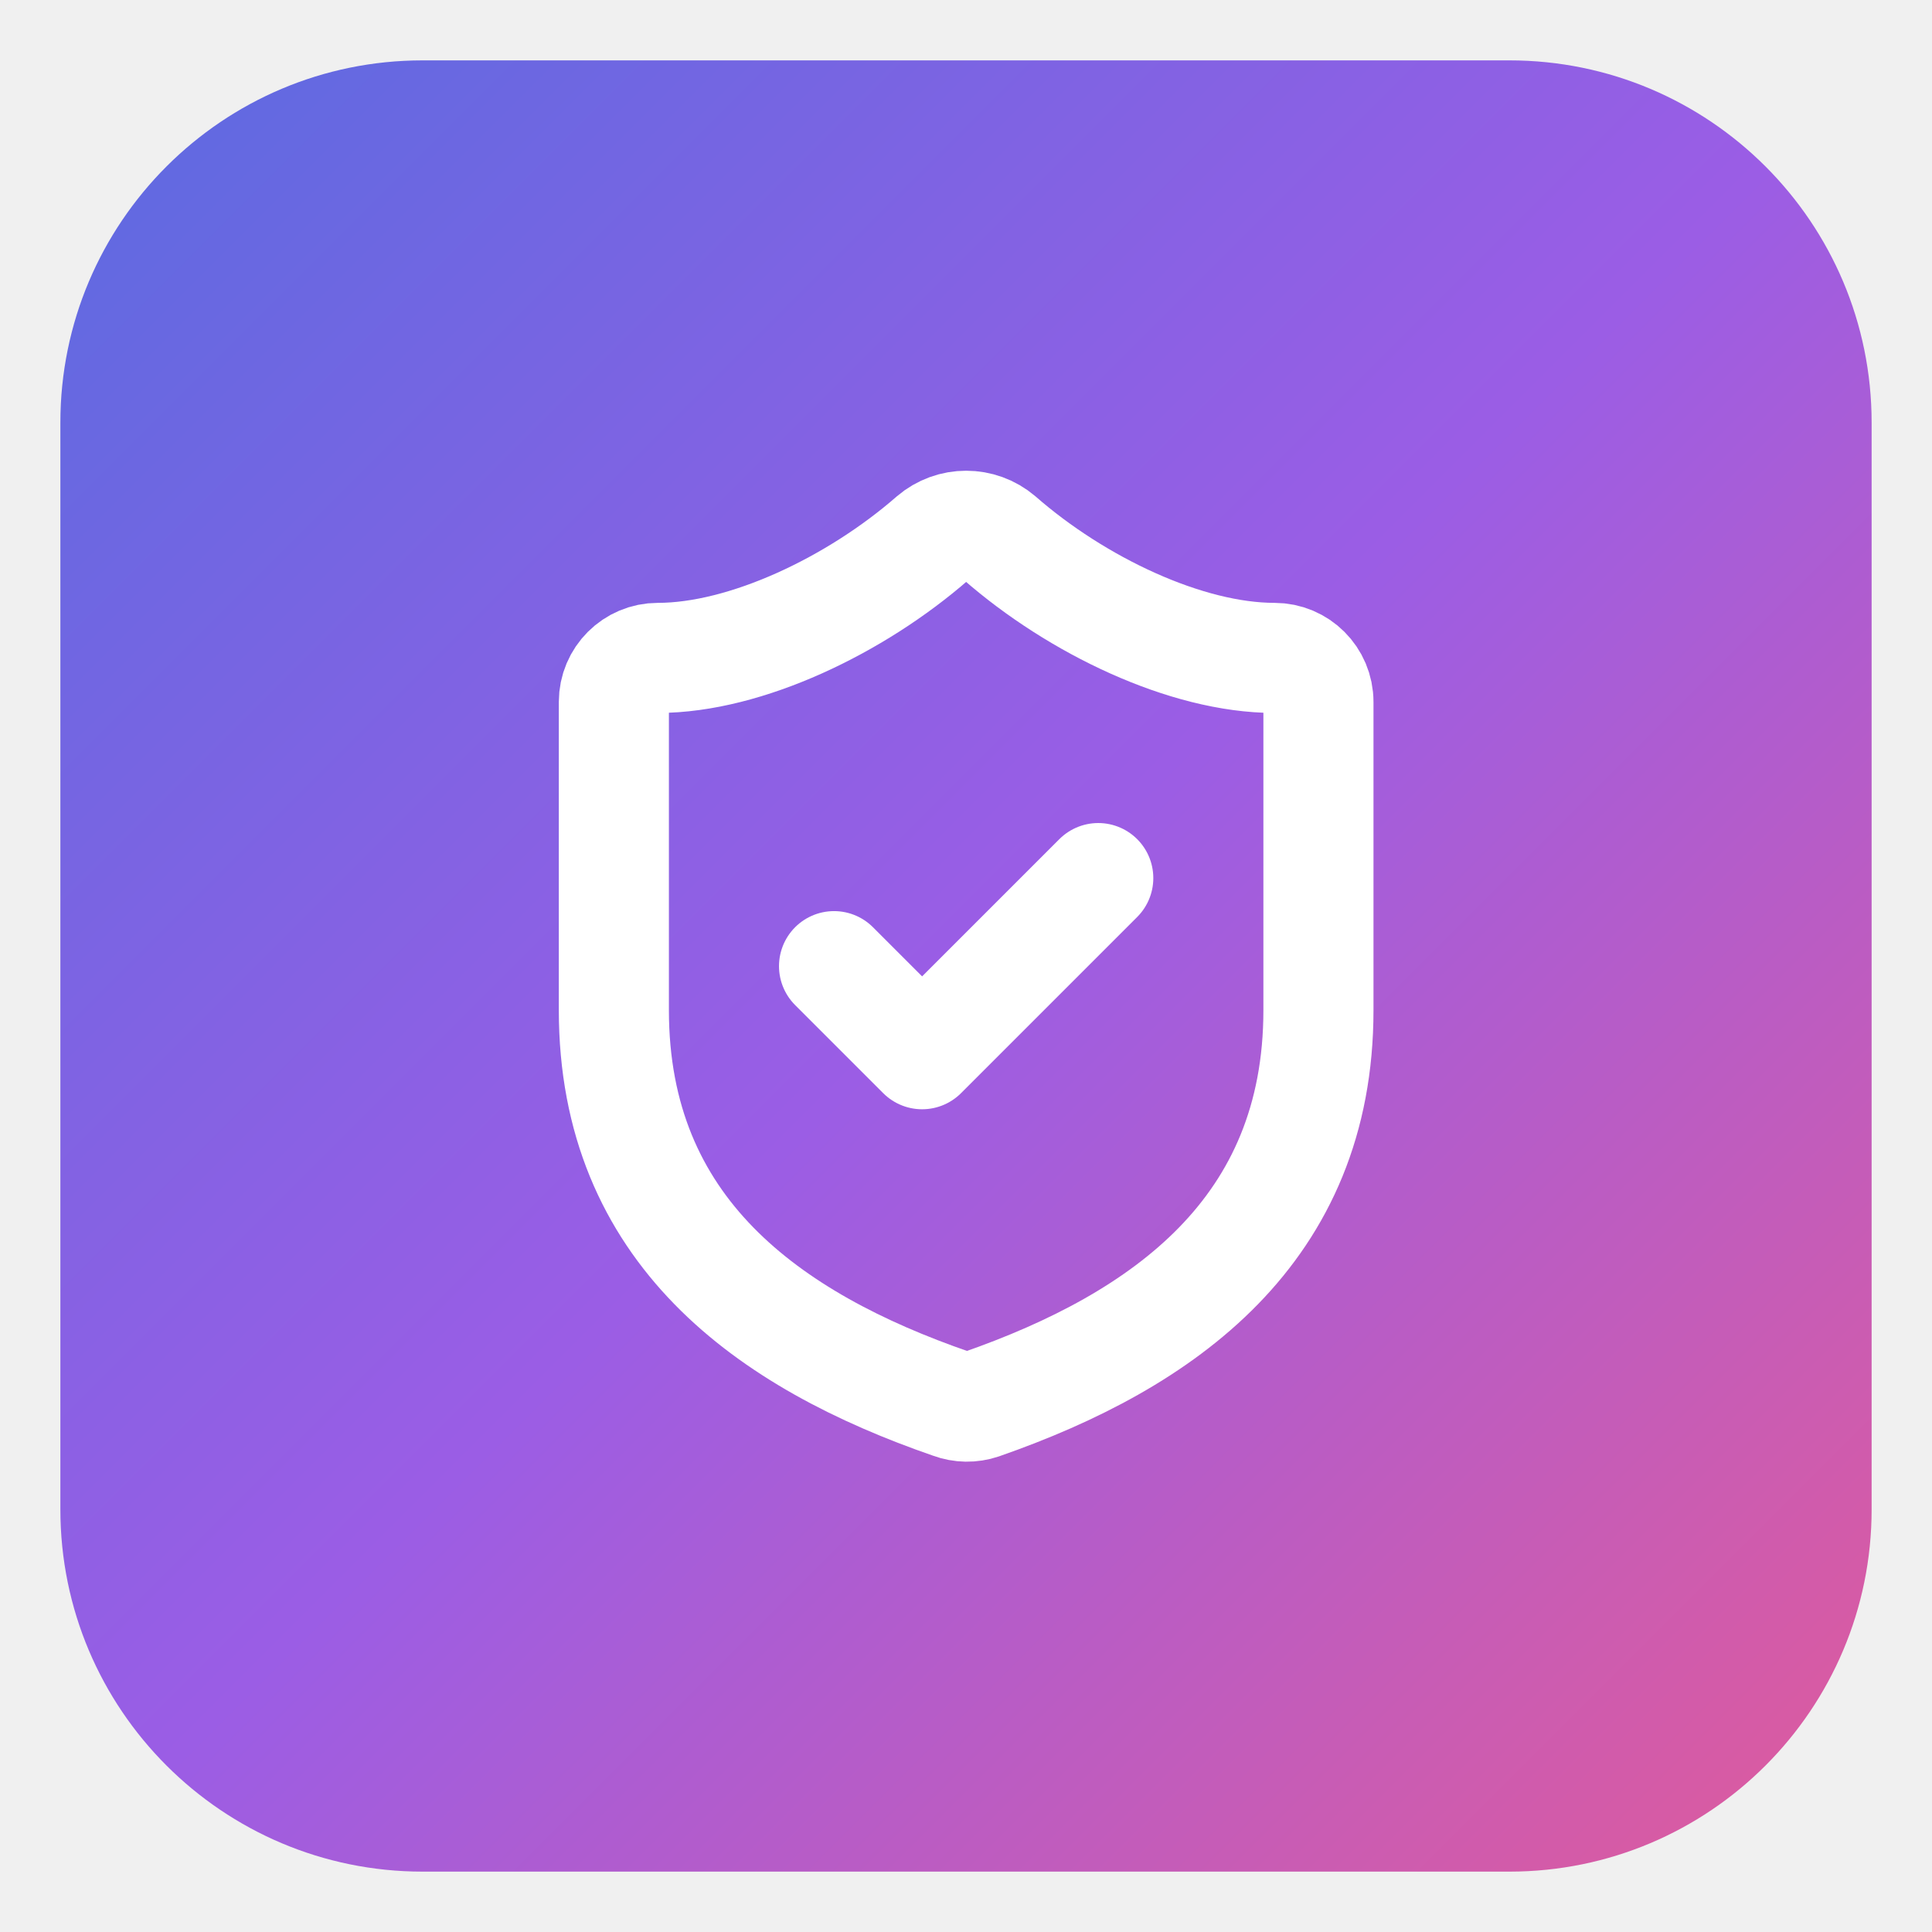
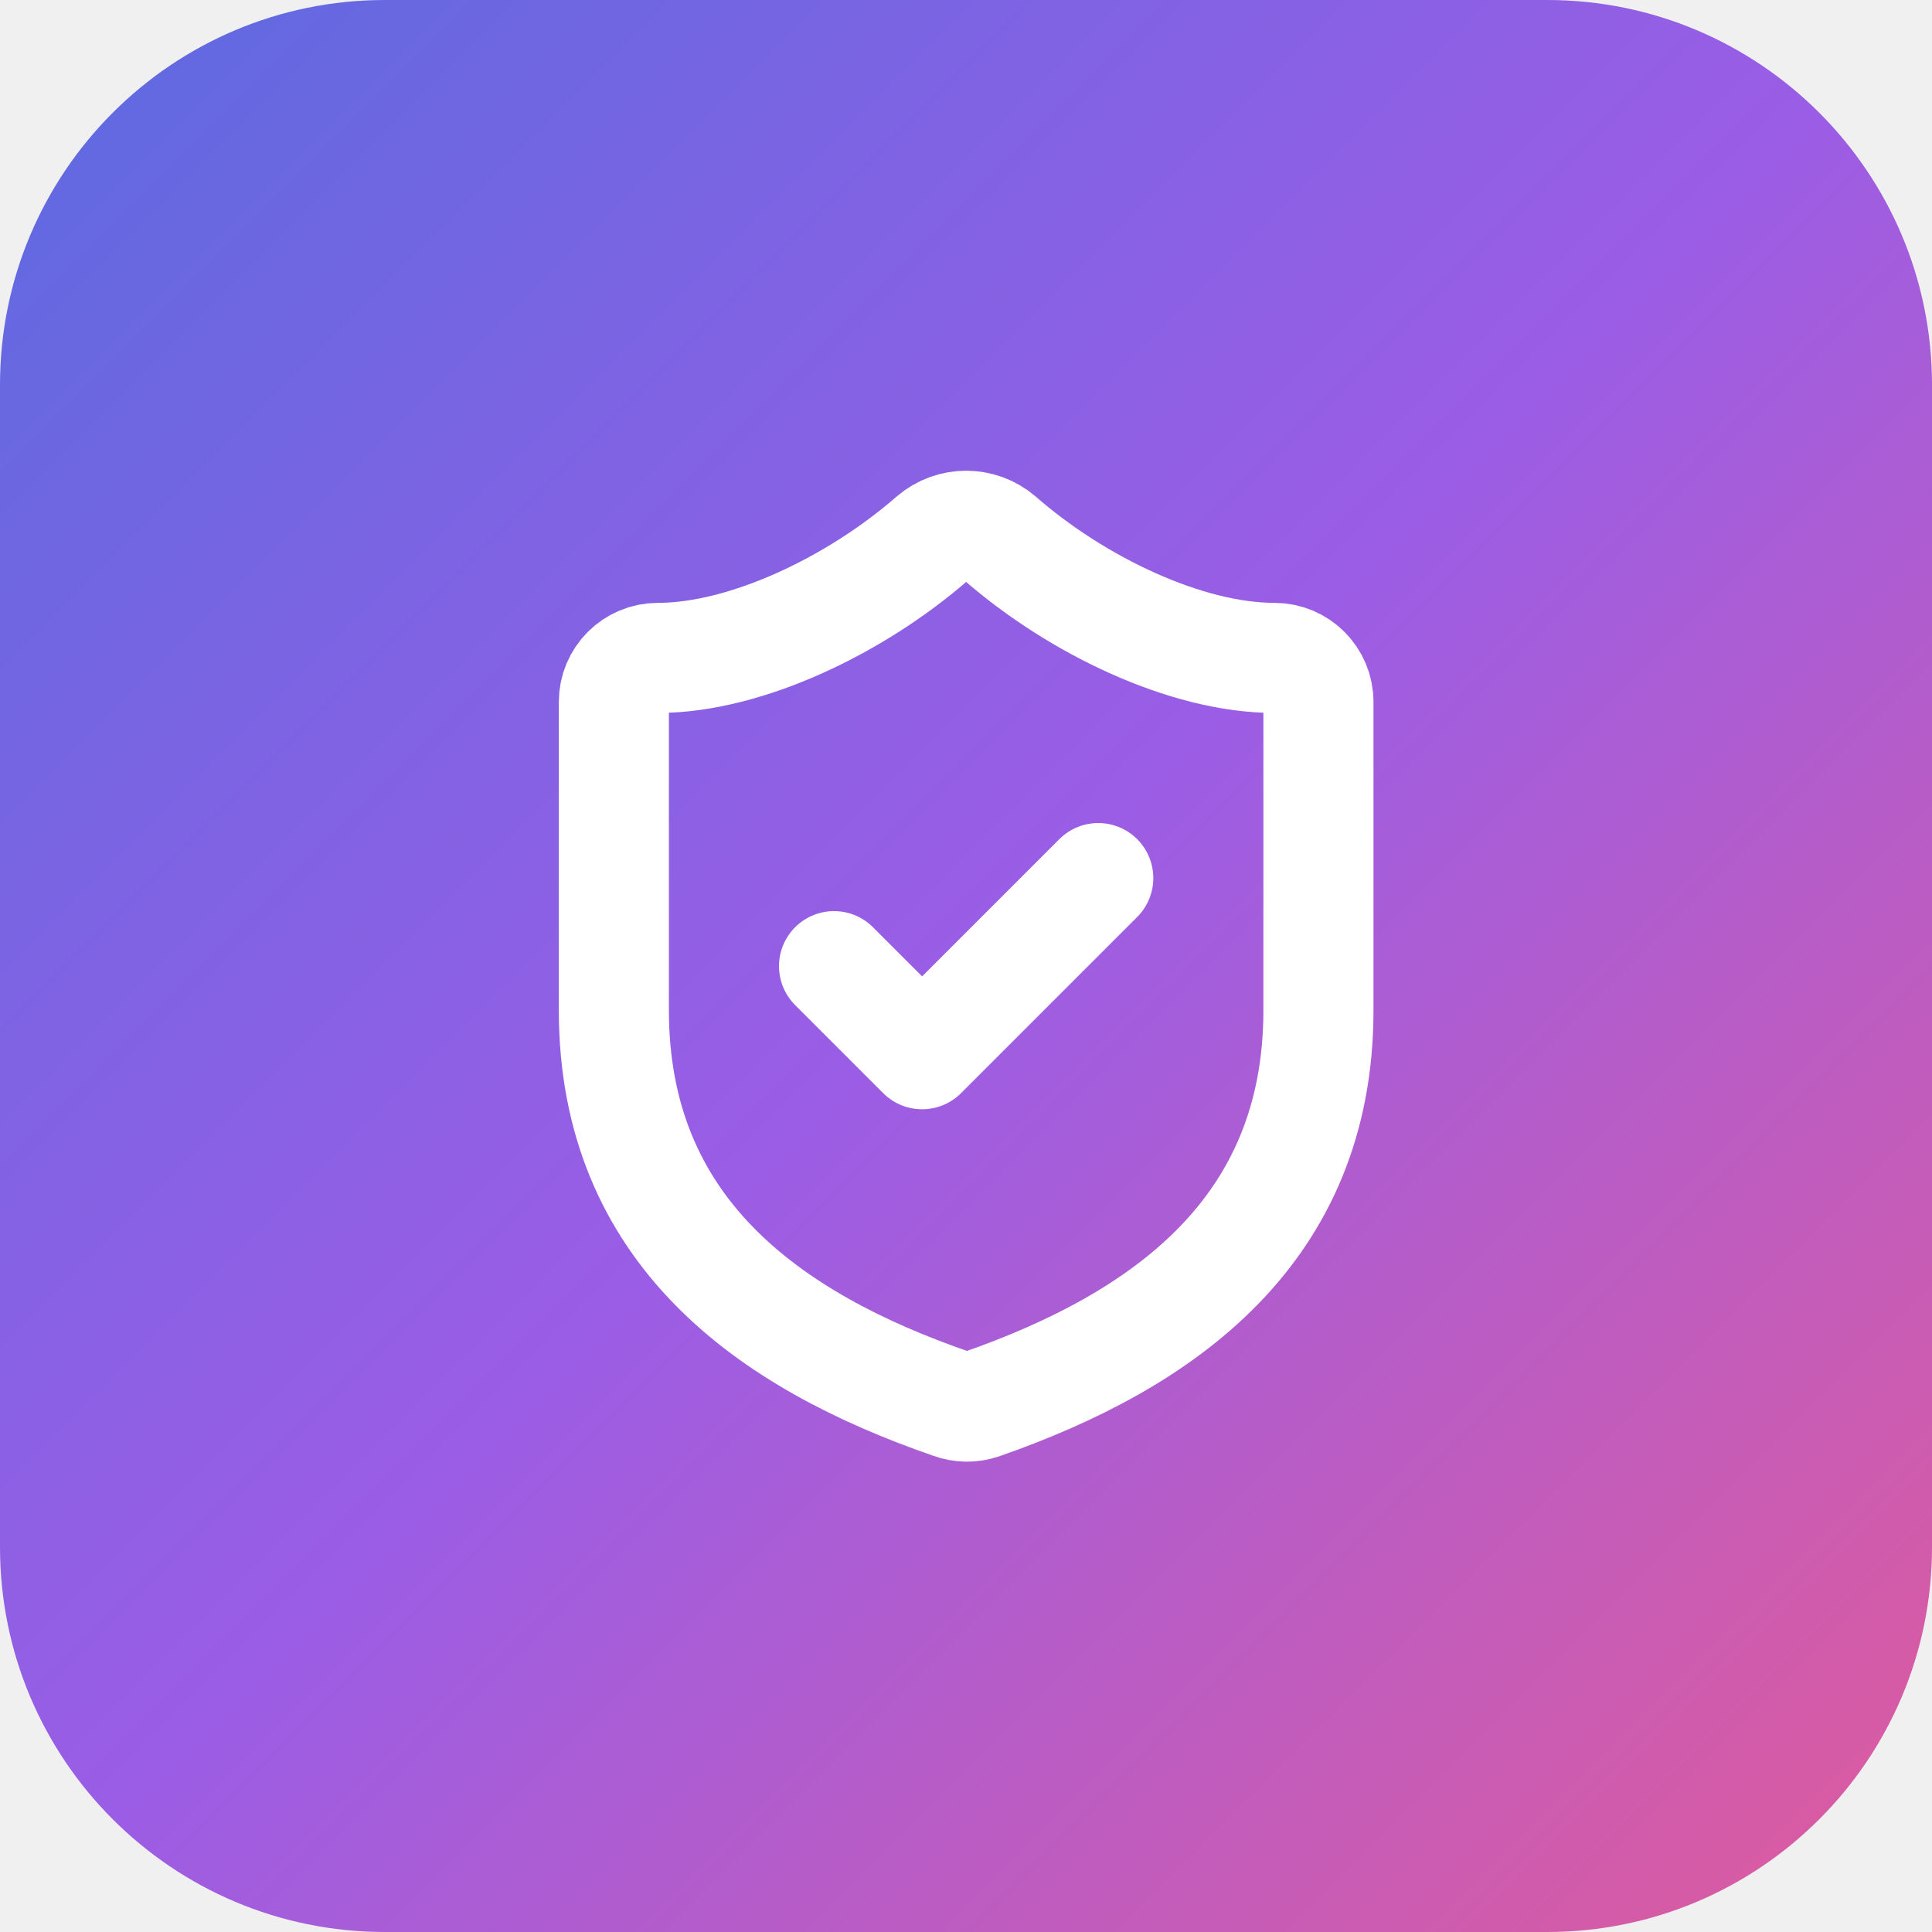
<svg xmlns="http://www.w3.org/2000/svg" width="512" height="512" viewBox="0 0 512 512">
  <defs>
    <linearGradient id="brandGradient" x1="0%" y1="0%" x2="100%" y2="100%">
      <stop offset="0%" stop-color="#5B6BE0" />
      <stop offset="50%" stop-color="#9B5DE5" />
      <stop offset="100%" stop-color="#E05B9B" />
    </linearGradient>
  </defs>
-   <rect x="16" y="16" width="480" height="480" rx="96" ry="96" fill="url(#brandGradient)" />
+   <rect x="0" y="0" width="512" height="512" rx="102" ry="102" fill="url(#brandGradient)" />
  <g transform="translate(116, 116) scale(11.67)" fill="none" stroke="white" stroke-width="2.5" stroke-linecap="round" stroke-linejoin="round">
    <path d="M20 13c0 5-3.5 7.5-7.66 8.95a1 1 0 0 1-.67-.01C7.5 20.5 4 18 4 13V6a1 1 0 0 1 1-1c2 0 4.5-1.2 6.24-2.72a1.17 1.17 0 0 1 1.52 0C14.51 3.81 17 5 19 5a1 1 0 0 1 1 1z" />
    <path d="m9 12 2 2 4-4" />
  </g>
</svg>
